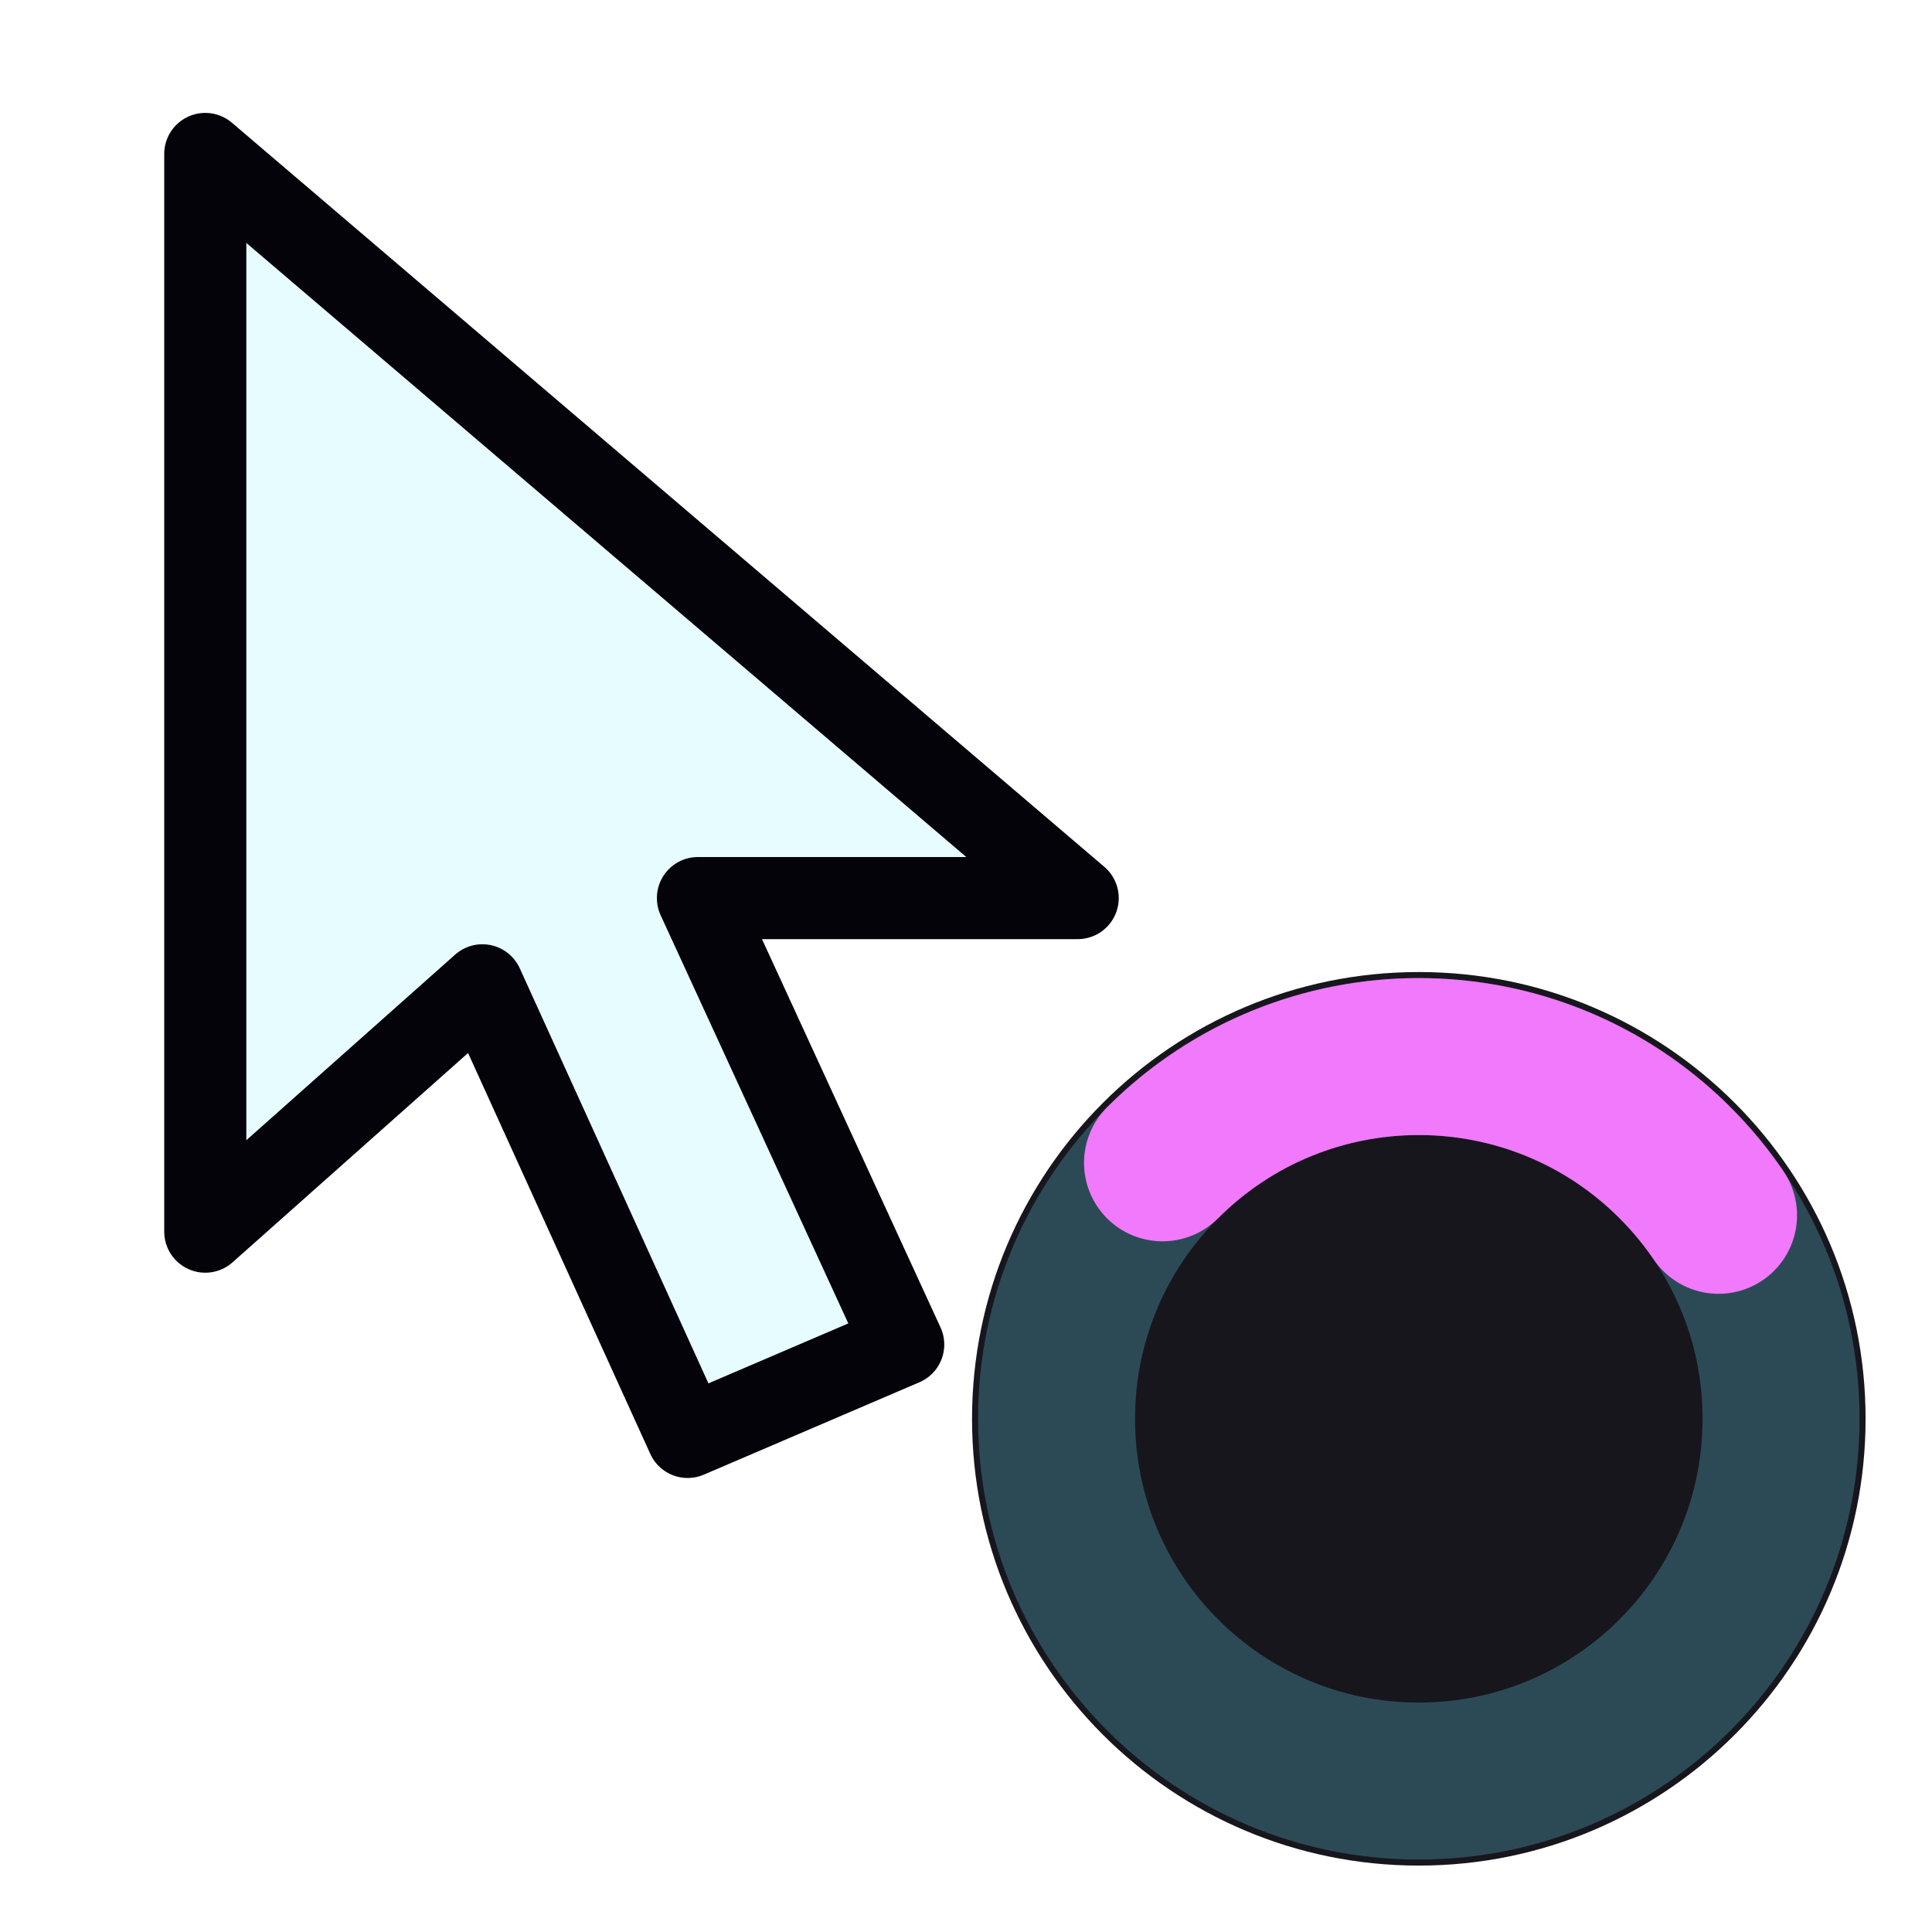
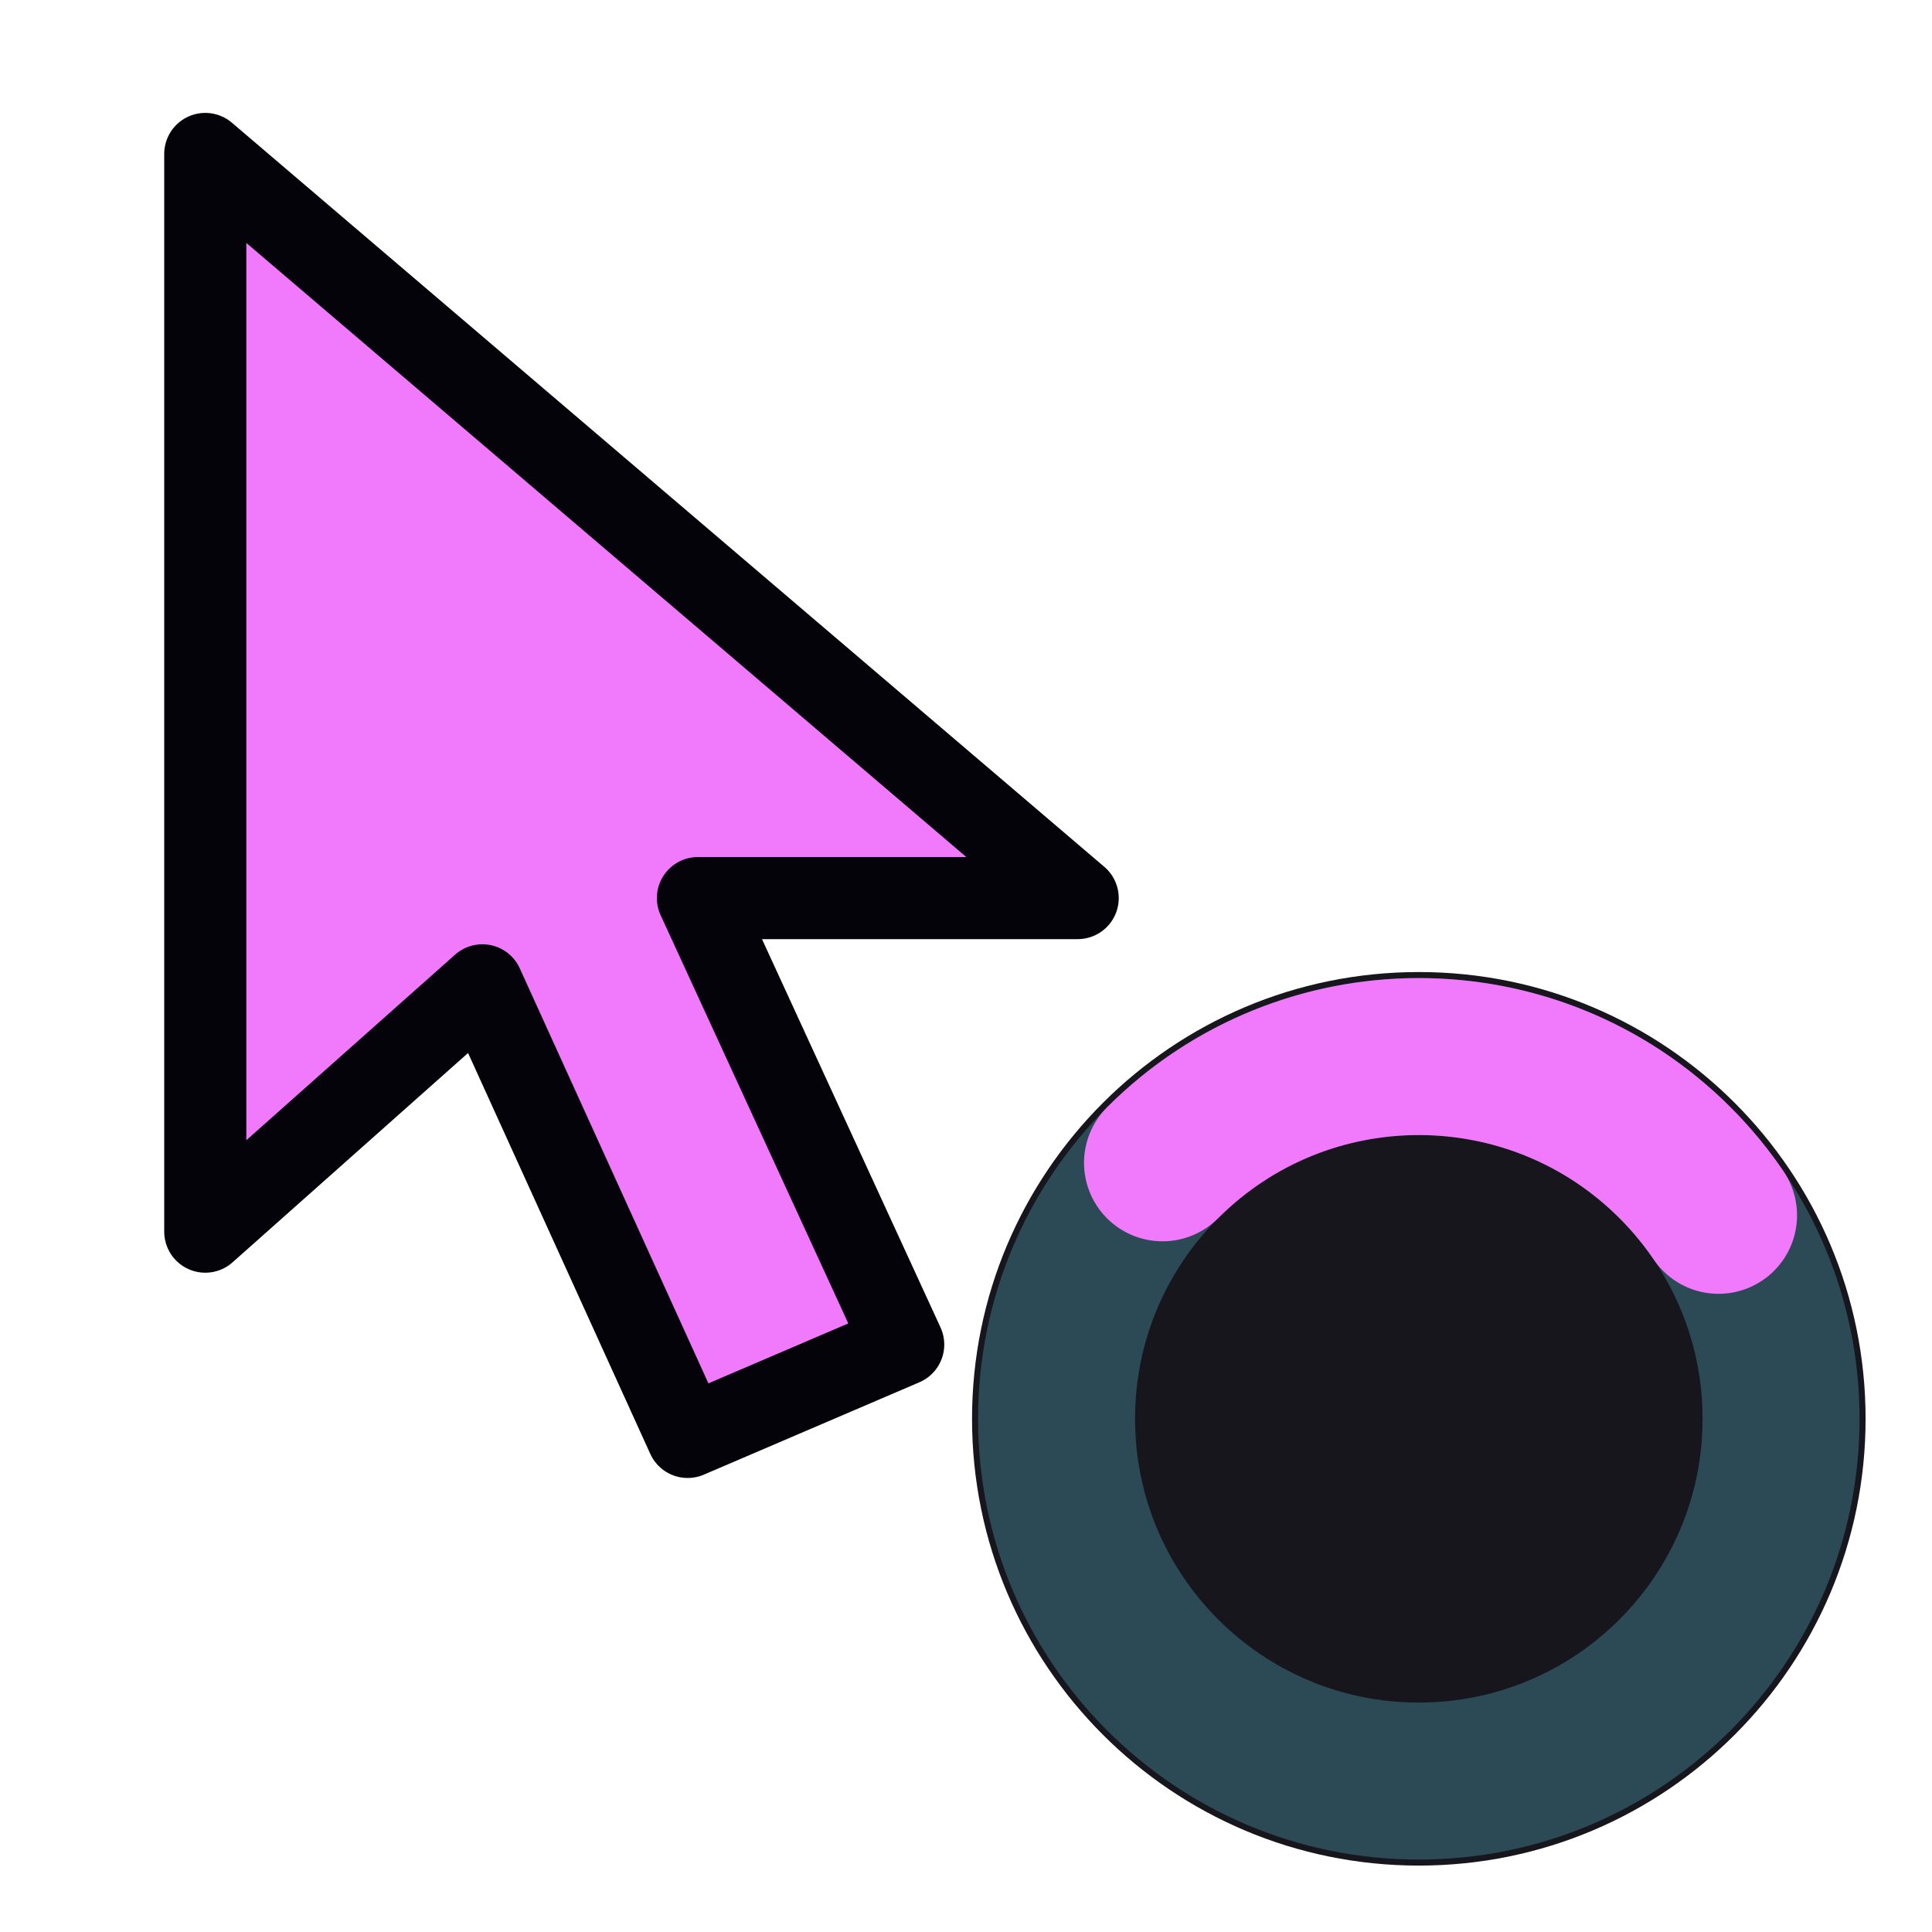
<svg xmlns="http://www.w3.org/2000/svg" width="32" height="32" viewBox="0 0 32 32">
-   <path d="M4 3 L4 24 L9.4 19.2 L13.4 28 L17.6 26.2 L13.6 17.5 L21 17.5 Z" transform="scale(0.85)" fill="#e6fcff" stroke="#05030a" stroke-width="1.6" stroke-linejoin="round" />
+   <path d="M4 3 L4 24 L9.4 19.2 L13.4 28 L17.6 26.2 L13.6 17.5 L21 17.5 Z" transform="scale(0.85)" fill="#f179fb" stroke="#05030a" stroke-width="1.6" stroke-linejoin="round" />
  <circle cx="23.5" cy="23.5" r="7.4" fill="#05030a" fill-opacity="0.92" />
  <circle cx="23.5" cy="23.5" r="6" fill="none" stroke="#69ebff" stroke-opacity="0.25" stroke-width="2.6" />
  <circle cx="23.5" cy="23.5" r="6" fill="none" stroke="#f179fb" stroke-width="2.6" stroke-linecap="round" stroke-dasharray="10.56 27.14" transform="rotate(225 23.5 23.5)" />
</svg>
